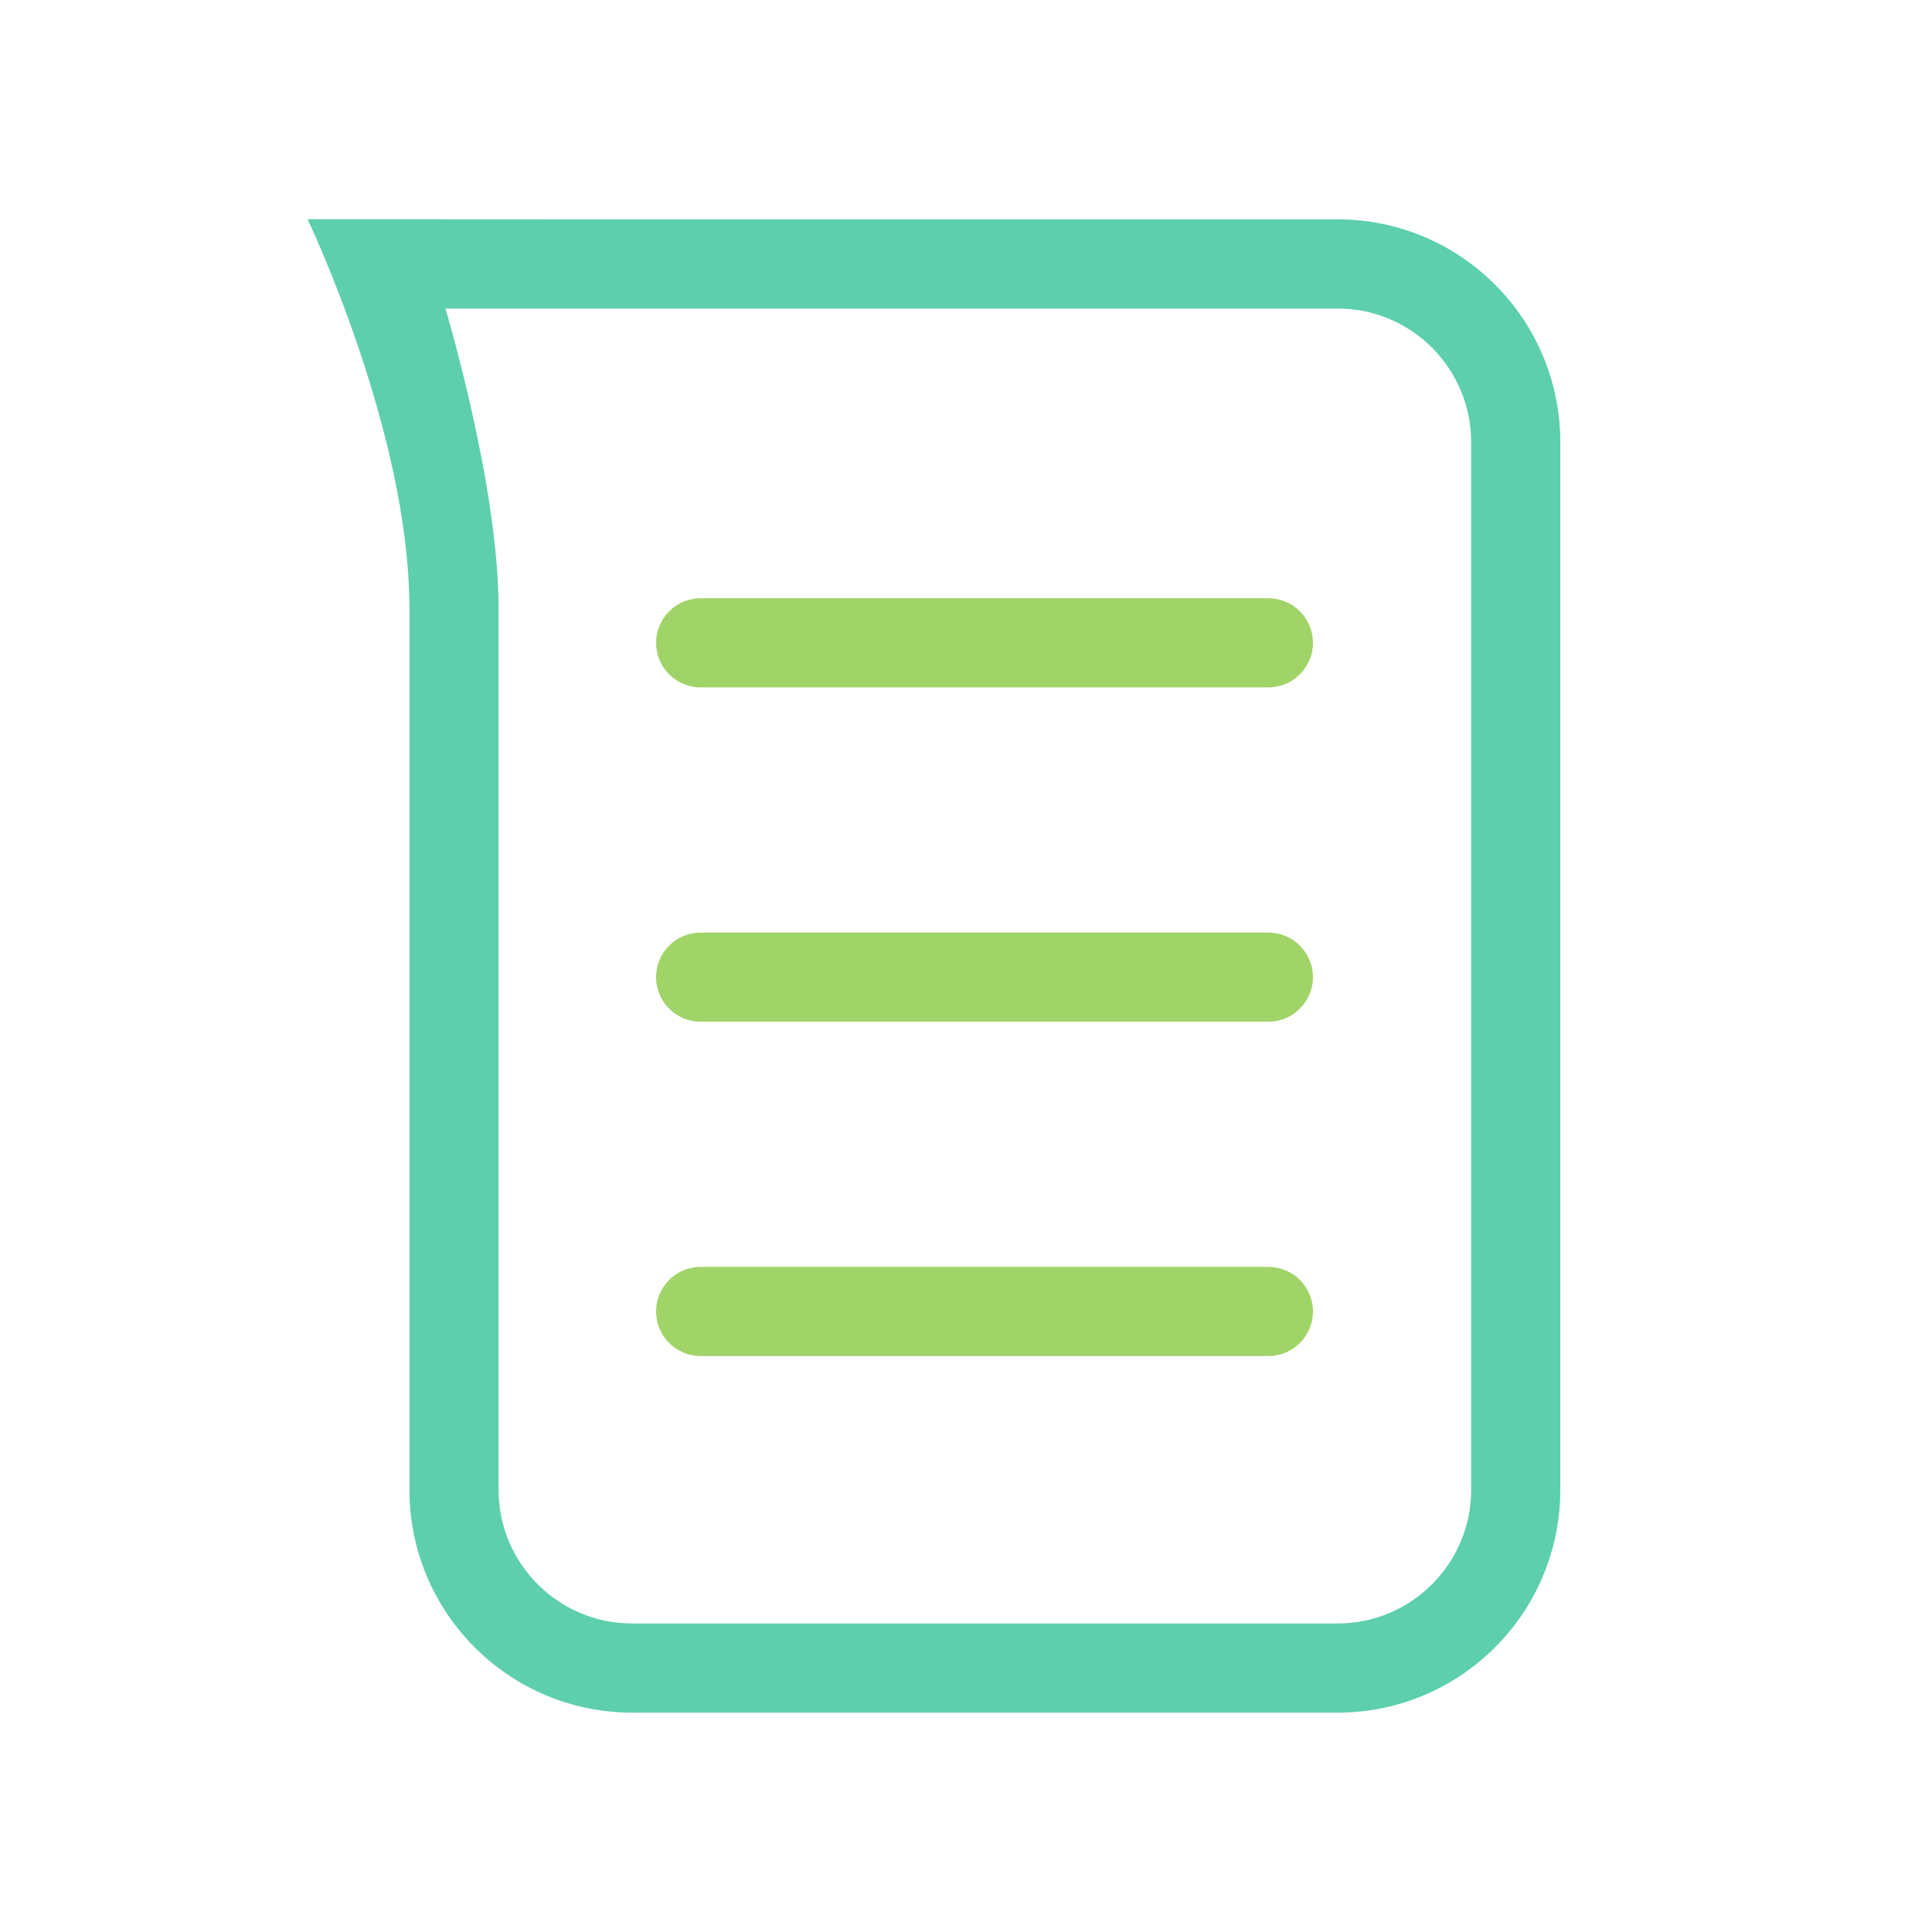
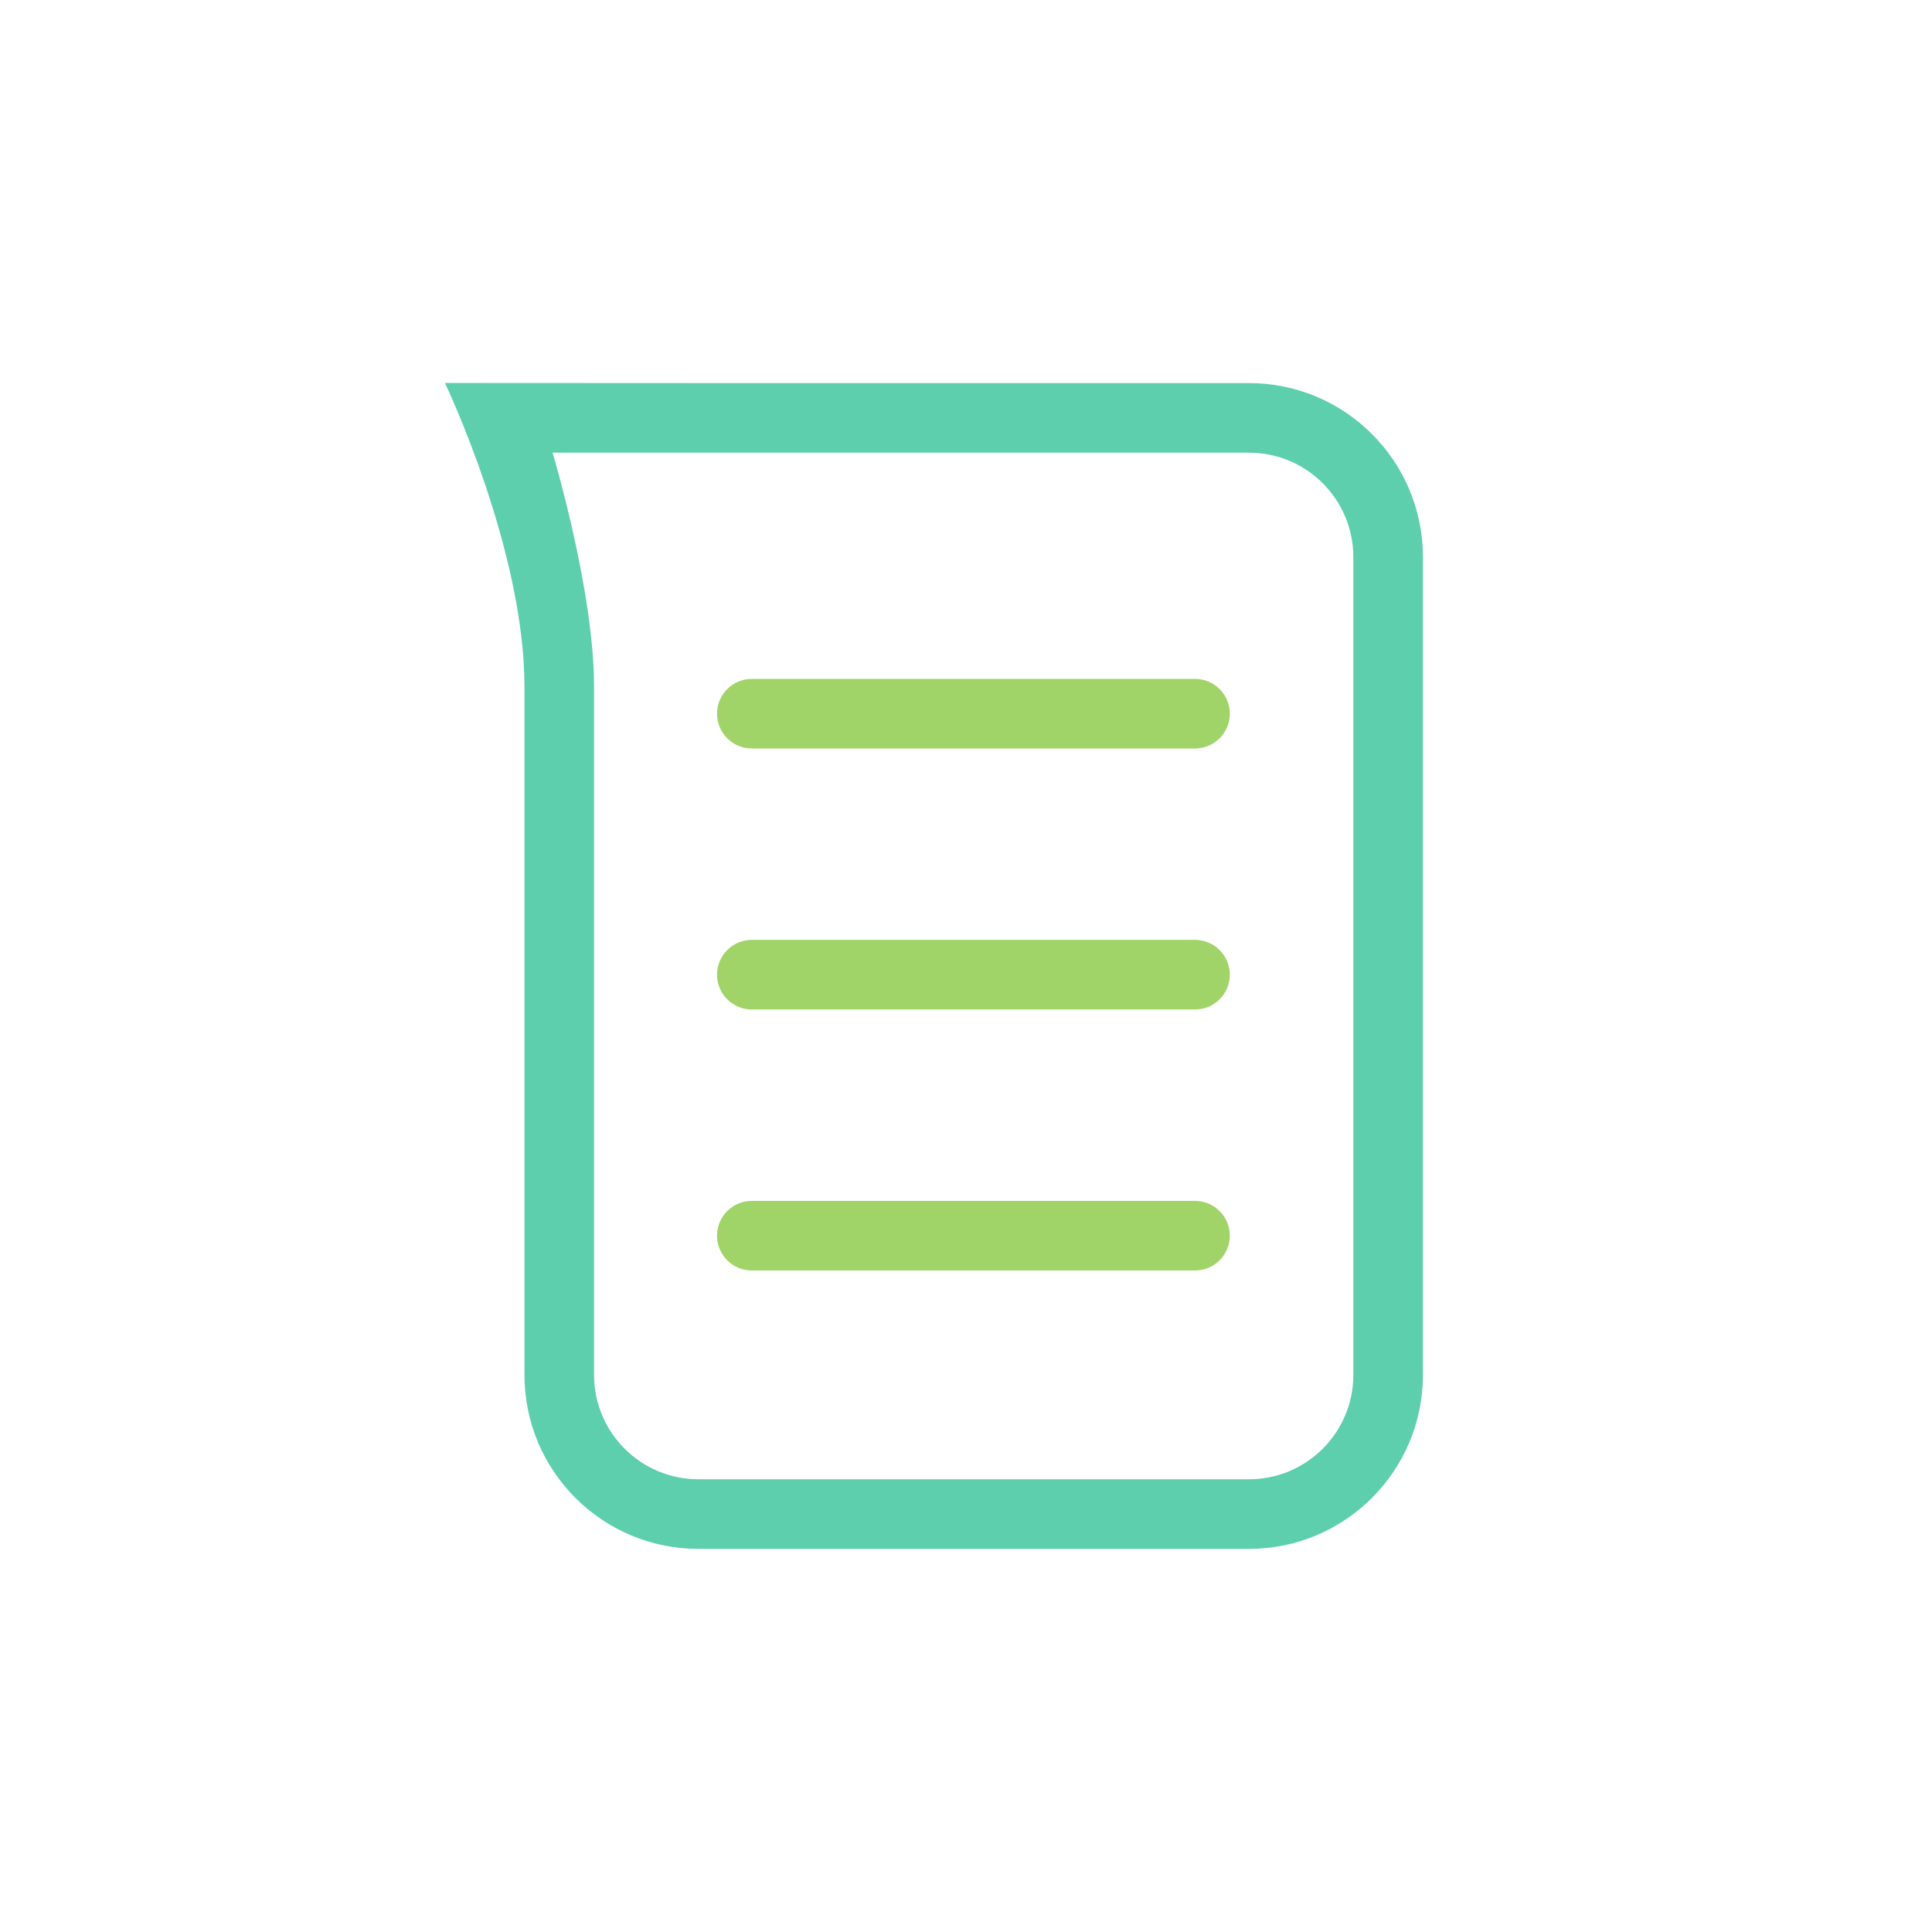
<svg xmlns="http://www.w3.org/2000/svg" version="1.1" id="Capa_1" x="0px" y="0px" width="512px" height="512px" viewBox="0 0 512 512" enable-background="new 0 0 512 512" xml:space="preserve">
  <g>
    <g>
-       <path fill="#A0D468" d="M336.134,158.54H185.68c-6.521,0-11.813,5.292-11.813,11.813c0,6.521,5.292,11.813,11.813,11.813h150.454    c6.521,0,11.813-5.292,11.813-11.813C347.946,163.832,342.654,158.54,336.134,158.54z" />
-       <path fill="#A0D468" d="M336.134,247.14H185.68c-6.521,0-11.813,5.292-11.813,11.813c0,6.521,5.292,11.813,11.813,11.813h150.454    c6.521,0,11.813-5.292,11.813-11.813C347.946,252.432,342.654,247.14,336.134,247.14z" />
-       <path fill="#A0D468" d="M336.134,335.74H185.68c-6.521,0-11.813,5.293-11.813,11.813s5.292,11.813,11.813,11.813h150.454    c6.521,0,11.813-5.292,11.813-11.813S342.654,335.74,336.134,335.74z" />
-       <path fill="#5DCFAD" d="M413.5,117.193c0-32.623-26.449-59.066-59.066-59.066H167.567c-17.391,0-86.067-0.043-86.067-0.043    s27,56.417,27,103.11v233.613c0,32.616,26.444,59.067,59.067,59.067h186.867c32.617,0,59.066-26.451,59.066-59.067V117.193z     M389.874,394.807c0,19.568-15.871,35.439-35.44,35.439H167.567c-19.569,0-35.44-15.871-35.44-35.439V161.193    c0-32.693-14.085-79.443-14.085-79.443s39.158,0.003,49.525,0.003h186.867c19.569,0,35.44,15.871,35.44,35.44V394.807z" />
+       <path fill="#A0D468" d="M316.695,179.911H199.239c-5.09,0-9.222,4.131-9.222,9.222s4.131,9.222,9.222,9.222h117.456    c5.091,0,9.222-4.131,9.222-9.222C325.915,184.042,321.784,179.911,316.695,179.911z" />
+       <path fill="#A0D468" d="M316.695,249.079H199.239c-5.09,0-9.222,4.131-9.222,9.222s4.131,9.222,9.222,9.222h117.456    c5.091,0,9.222-4.131,9.222-9.222C325.915,253.21,321.784,249.079,316.695,249.079z" />
+       <path fill="#A0D468" d="M316.695,318.247H199.239c-5.09,0-9.222,4.132-9.222,9.222s4.131,9.223,9.222,9.223h117.456    c5.091,0,9.222-4.132,9.222-9.223S321.784,318.247,316.695,318.247z" />
+       <path fill="#5DCFAD" d="M377.093,147.632c0-25.468-20.648-46.111-46.112-46.111H185.098c-13.577,0-67.19-0.034-67.19-0.034    s21.078,44.043,21.078,80.496v182.376c0,25.463,20.644,46.113,46.112,46.113h145.883c25.464,0,46.112-20.65,46.112-46.113V147.632    L377.093,147.632z M358.648,364.358c0,15.276-12.39,27.667-27.667,27.667H185.098c-15.276,0-27.667-12.391-27.667-27.667V181.981    c0-25.522-10.996-62.019-10.996-62.019s30.57,0.002,38.663,0.002h145.883c15.277,0,27.667,12.39,27.667,27.667V364.358    L358.648,364.358z" />
    </g>
  </g>
</svg>
